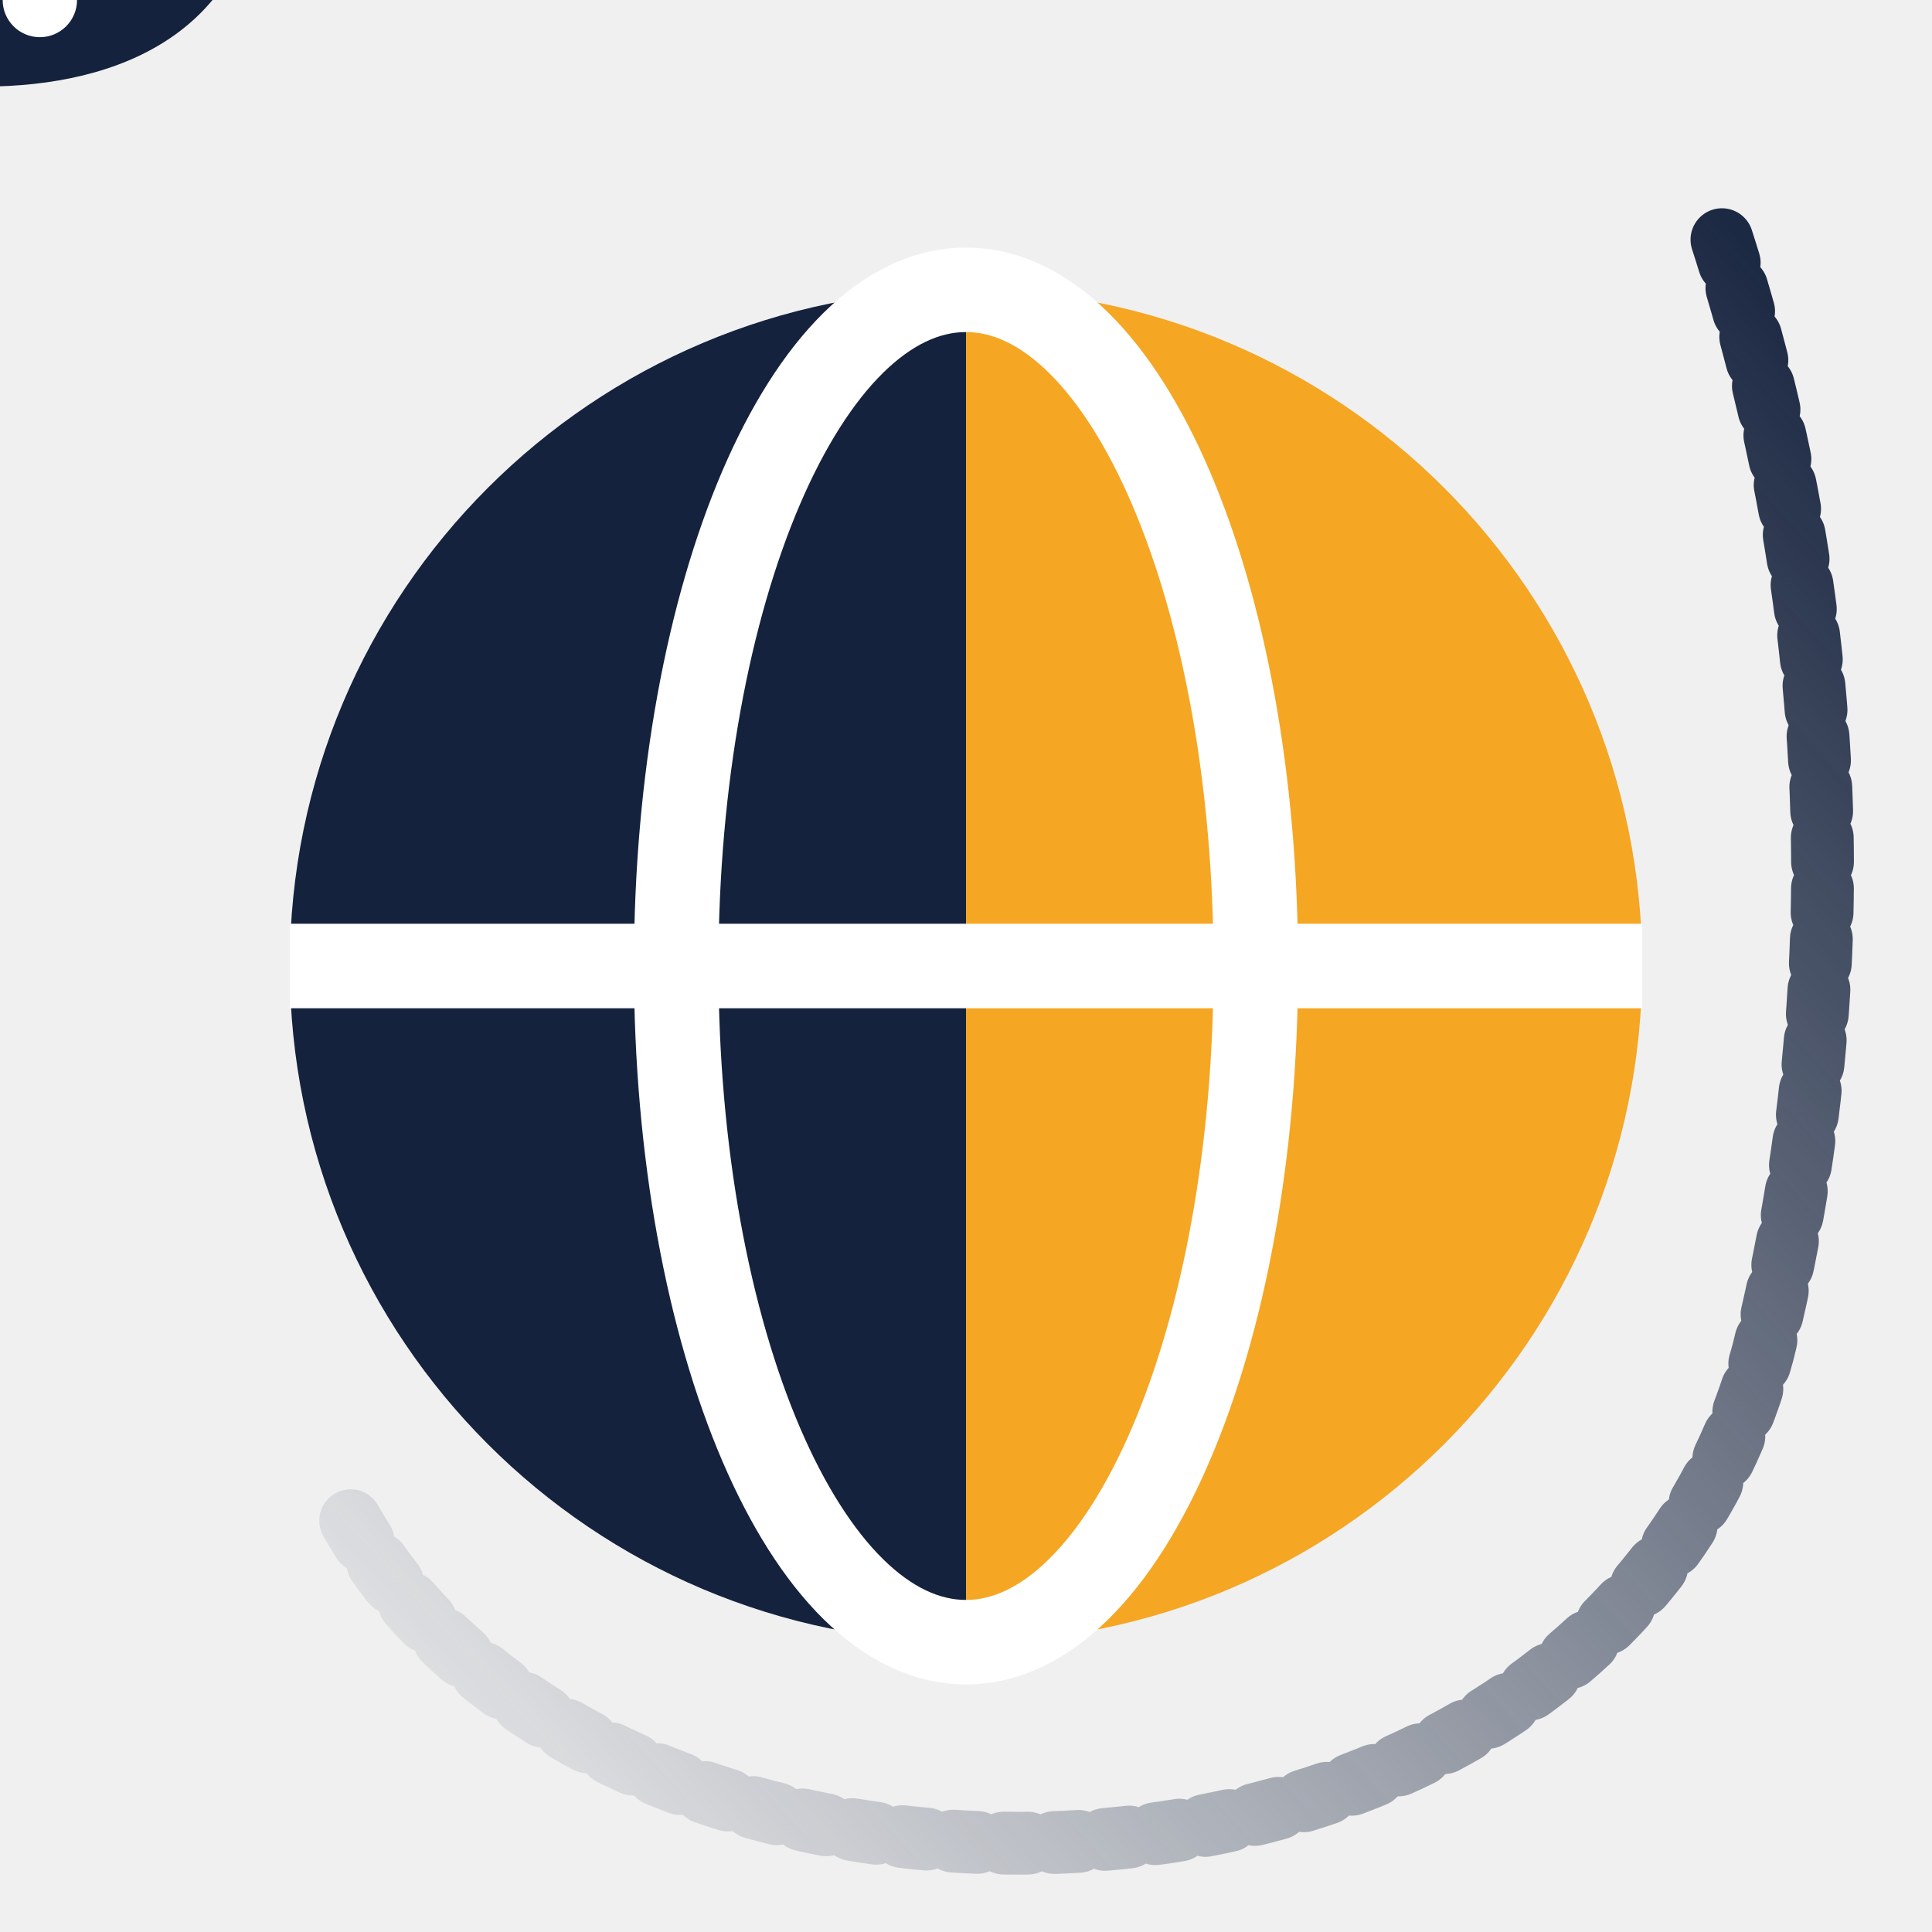
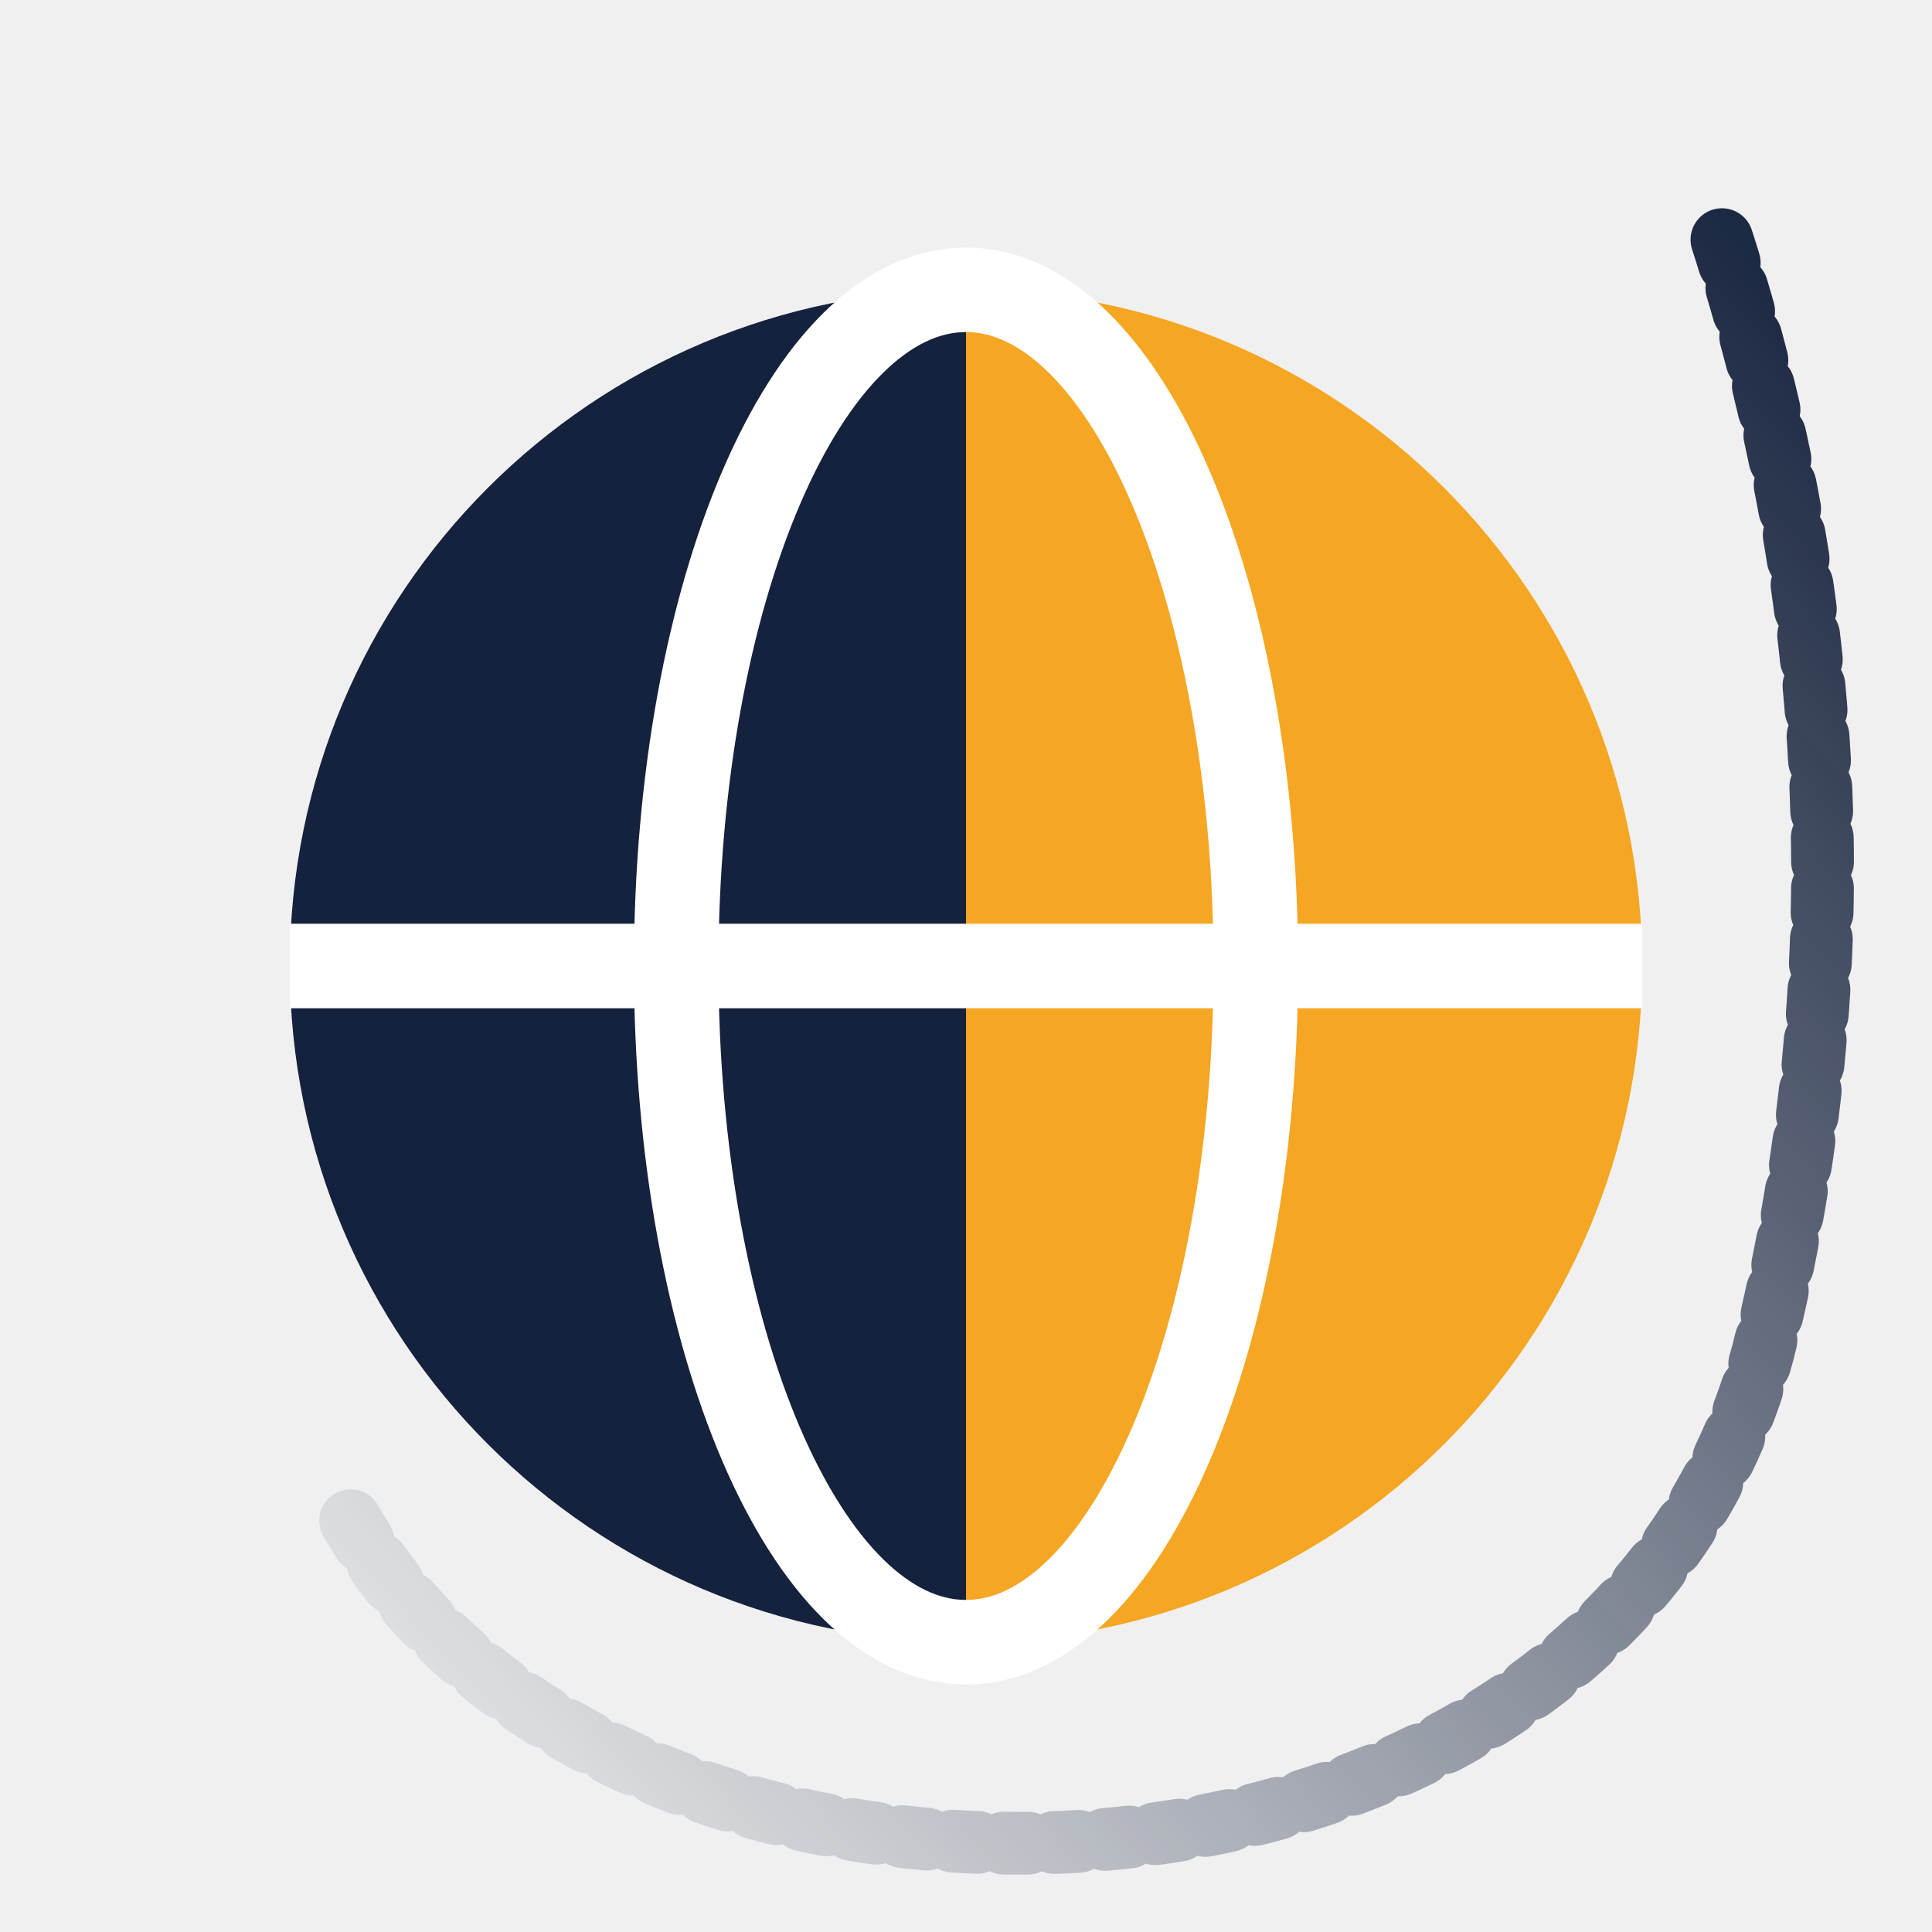
- <svg xmlns="http://www.w3.org/2000/svg" width="80" height="80" viewBox="0 0 80 80">
+ <svg xmlns="http://www.w3.org/2000/svg" viewBox="0 0 80 80" width="40" height="40" aria-hidden="true" focusable="false">
  <defs>
-     <linearGradient id="trail" x1="0" y1="1" x2="1" y2="0">
+     <linearGradient id="logo-trail" x1="0" y1="1" x2="1" y2="0">
      <stop offset="0" stop-color="#15223d" stop-opacity="0" />
      <stop offset="1" stop-color="#15223d" />
    </linearGradient>
+     <filter id="logo-glow" x="-50%" y="-50%" width="200%" height="200%">
+       <feGaussianBlur stdDeviation="1.4" result="b" />
+       <feMerge>
+         <feMergeNode in="b" />
+         <feMergeNode in="SourceGraphic" />
+       </feMerge>
+     </filter>
  </defs>
  <path d="M40 12 A28 28 0 0 0 40 68 Z" fill="#15223d" />
  <path d="M40 12 A28 28 0 0 1 40 68 Z" fill="#f5a623" />
  <ellipse cx="40" cy="40" rx="12" ry="28" fill="none" stroke="#fff" stroke-width="3.5" />
  <path d="M12 40 H68" stroke="#fff" stroke-width="3.5" />
-   <path id="flight" d="M14 62 C24 82 66 82 73 56 C77 40 76 24 71 9" pathLength="1" fill="none" stroke="url(#trail)" stroke-width="2.6" stroke-linecap="round" stroke-dasharray="1 1.1" stroke-dashoffset="1">
+   <path id="logo-flight" d="M14 62 C24 82 66 82 73 56 C77 40 76 24 71 9" pathLength="1" fill="none" stroke="url(#logo-trail)" stroke-width="2.6" stroke-linecap="round" stroke-dasharray="1 1.1" stroke-dashoffset="1">
    <animate attributeName="stroke-dashoffset" from="1" to="0" begin="0.3s" dur="2.4s" fill="freeze" calcMode="spline" keyTimes="0;1" keySplines=".45 0 .25 1" />
  </path>
-   <g>
+   <g filter="url(#logo-glow)" opacity="0">
+     <set attributeName="opacity" to="1" begin="0.3s" fill="freeze" />
+     <animate attributeName="opacity" from="1" to="0" begin="2.55s" dur="0.6s" fill="freeze" />
+     <path d="M14 62 C24 82 66 82 73 56 C77 40 76 24 71 9" pathLength="1" fill="none" stroke="#ff6a1a" stroke-width="4.2" stroke-linecap="round" stroke-dasharray="0.16 2" stroke-dashoffset="0.16">
+       <animate attributeName="stroke-dashoffset" from="0.16" to="-0.84" begin="0.3s" dur="2.4s" fill="freeze" calcMode="spline" keyTimes="0;1" keySplines=".45 0 .25 1" />
+       <animate attributeName="stroke-width" values="3.6;5;3.8;4.6;3.6" dur="0.22s" repeatCount="indefinite" />
+     </path>
+     <path d="M14 62 C24 82 66 82 73 56 C77 40 76 24 71 9" pathLength="1" fill="none" stroke="#f5a623" stroke-width="2.8" stroke-linecap="round" stroke-dasharray="0.11 2" stroke-dashoffset="0.11">
+       <animate attributeName="stroke-dashoffset" from="0.11" to="-0.89" begin="0.3s" dur="2.4s" fill="freeze" calcMode="spline" keyTimes="0;1" keySplines=".45 0 .25 1" />
+       <animate attributeName="stroke-width" values="2.4;3.4;2.6;3.2;2.4" dur="0.22s" repeatCount="indefinite" />
+     </path>
+     <path d="M14 62 C24 82 66 82 73 56 C77 40 76 24 71 9" pathLength="1" fill="none" stroke="#fff1c2" stroke-width="1.3" stroke-linecap="round" stroke-dasharray="0.05 2" stroke-dashoffset="0.05">
+       <animate attributeName="stroke-dashoffset" from="0.05" to="-0.95" begin="0.3s" dur="2.4s" fill="freeze" calcMode="spline" keyTimes="0;1" keySplines=".45 0 .25 1" />
+       <animate attributeName="stroke-width" values="1.1;1.7;1.2;1.6;1.1" dur="0.22s" repeatCount="indefinite" />
+     </path>
+   </g>
+   <g opacity="0">
+     <set attributeName="opacity" to="1" begin="0.3s" fill="freeze" />
    <animateMotion begin="0.3s" dur="2.4s" fill="freeze" rotate="auto" calcMode="spline" keyPoints="0;1" keyTimes="0;1" keySplines=".45 0 .25 1">
-       <mpath href="#flight" />
+       <mpath href="#logo-flight" />
    </animateMotion>
    <g transform="rotate(90) scale(1.1)">
-       <path d="M0 6 L-2 11 L0 9.5 L2 11 Z" fill="#f5a623" />
+       <path d="M0 6 L-2 11 L0 9.5 L2 11 Z" fill="#f5a623">
+         <animateTransform attributeName="transform" type="scale" values="1 1;1 1.6;1 0.9;1 1.4;1 1" dur="0.2s" begin="0.3s" repeatDur="2.4s" additive="sum" />
+       </path>
      <path d="M0 -8 C3.6 -5 3.8 1 2.6 6 H-2.6 C-3.8 1 -3.6 -5 0 -8 Z" fill="#15223d" />
      <path d="M-2.6 2 L-5 7 L-2.4 6 Z M2.6 2 L5 7 L2.4 6 Z" fill="#15223d" />
      <circle cx="0" cy="-1.5" r="1.4" fill="#fff" />
    </g>
  </g>
</svg>
